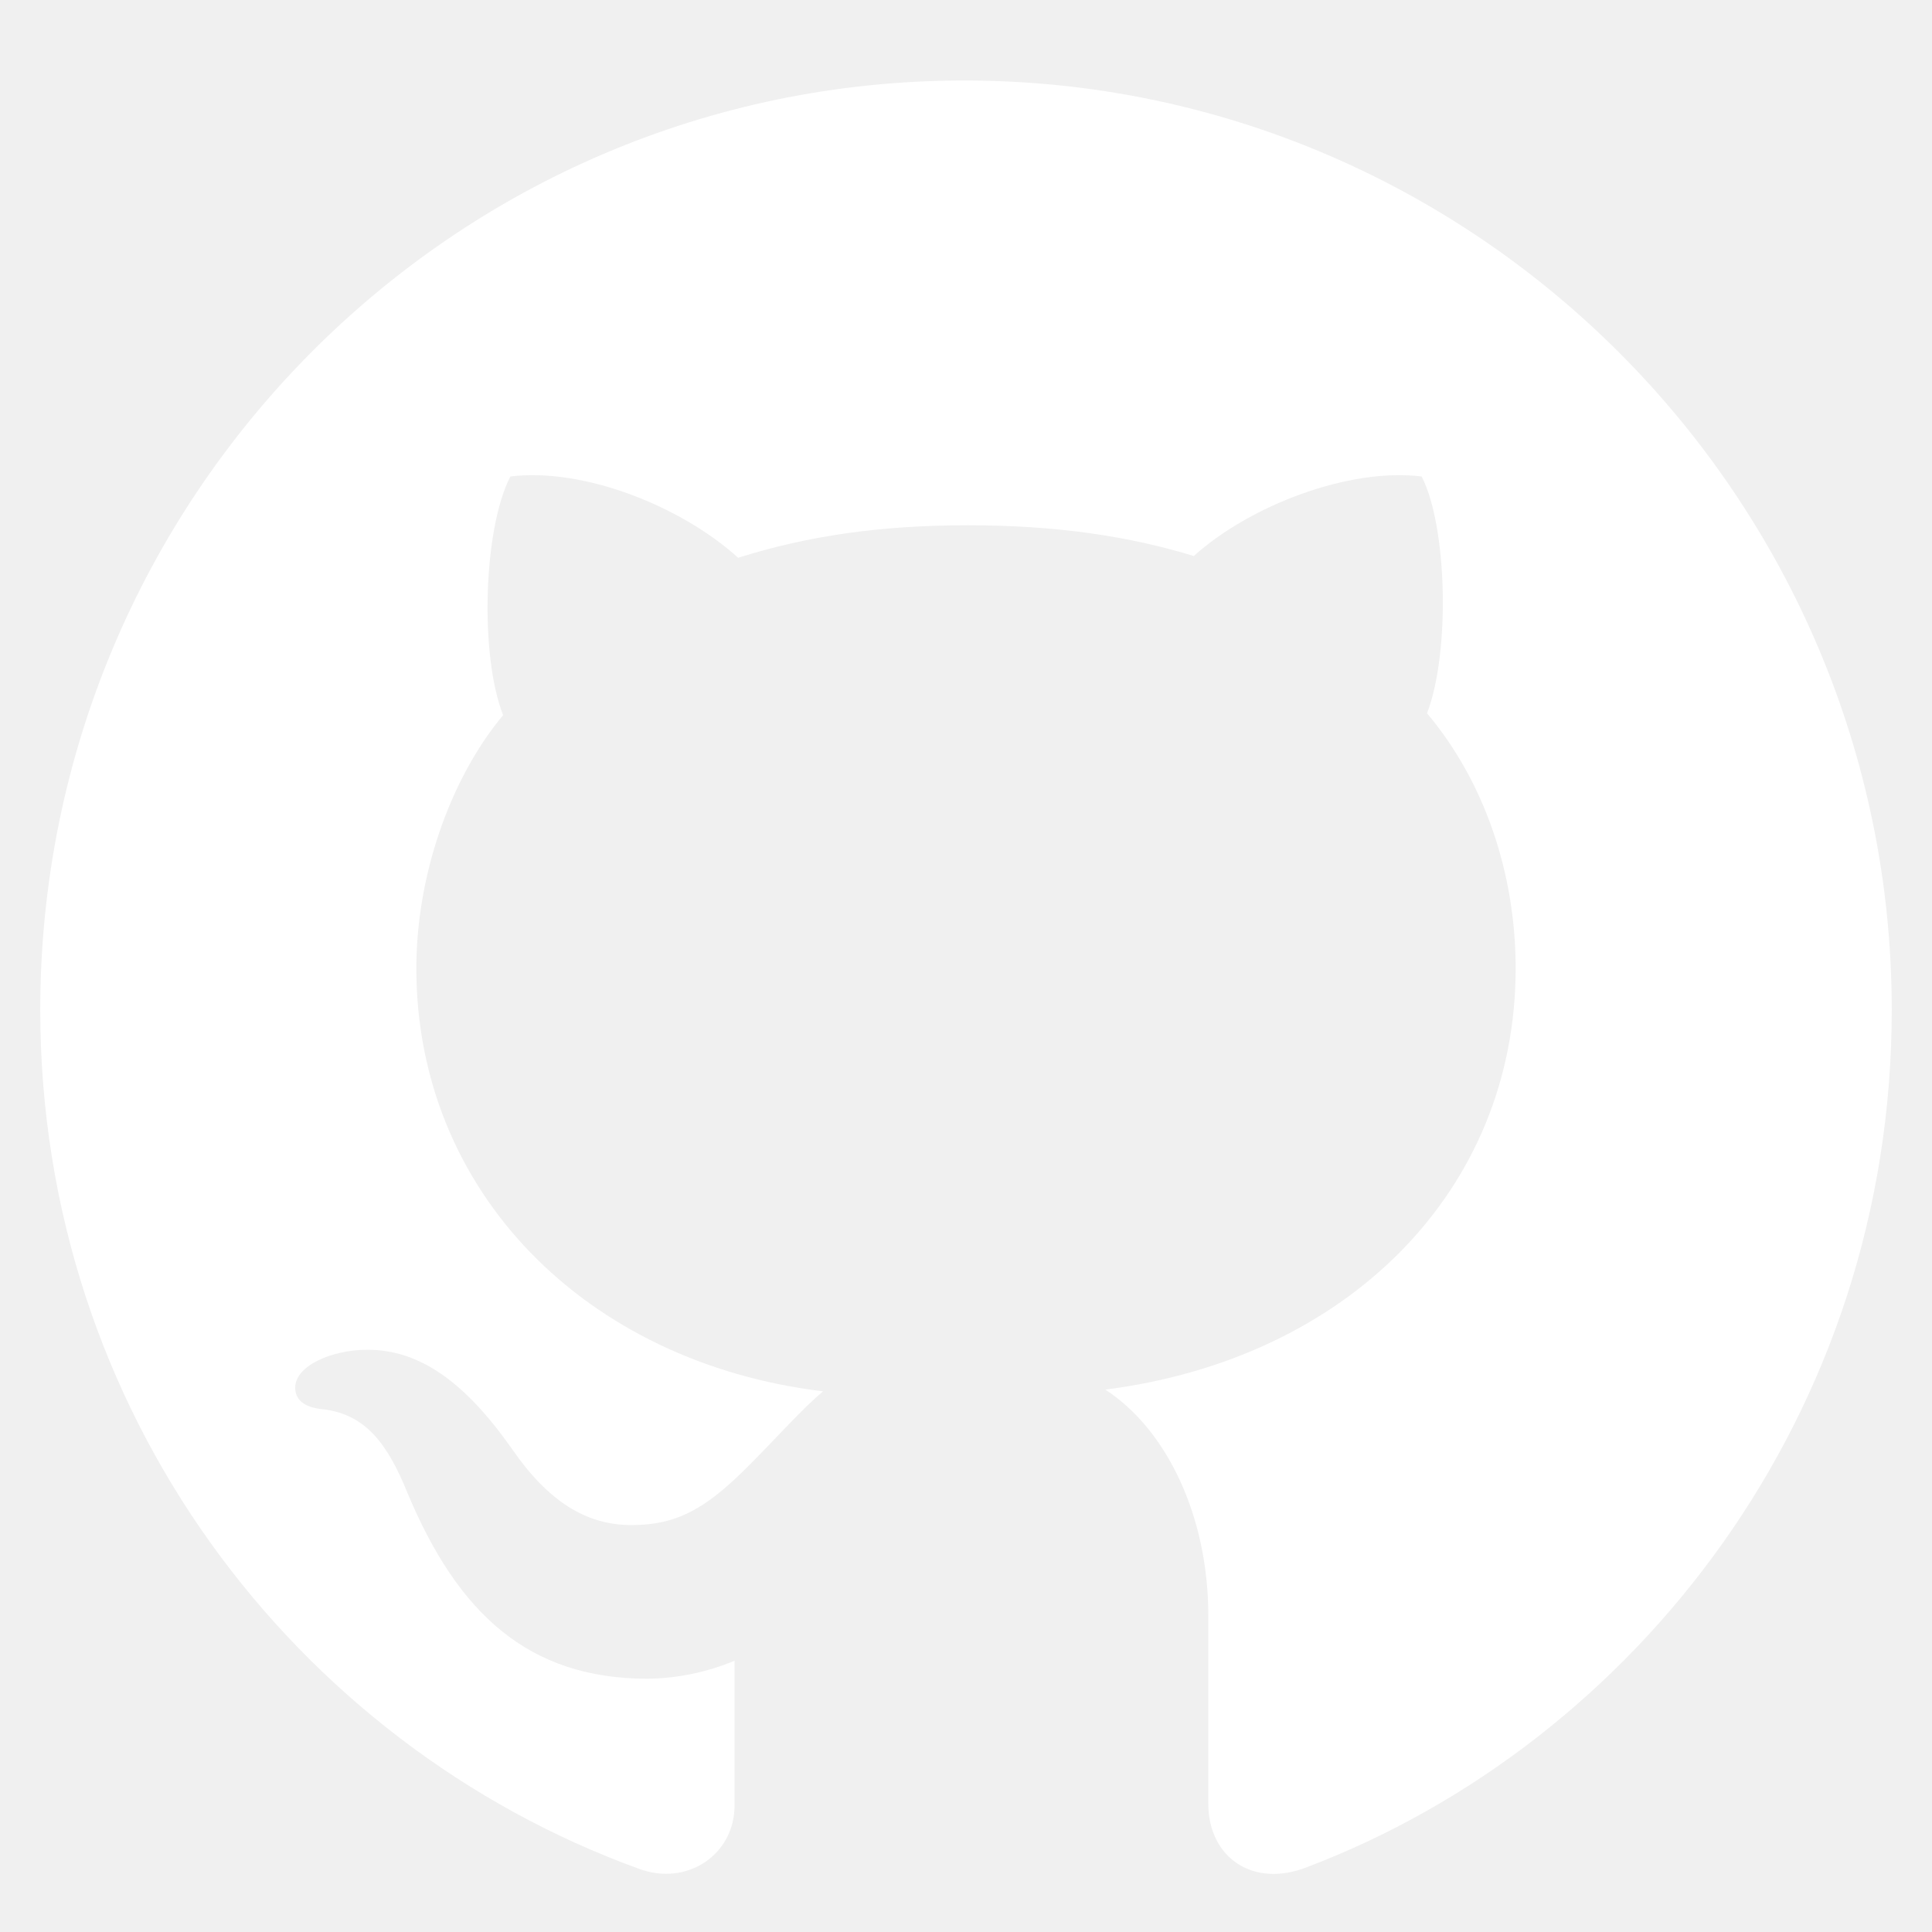
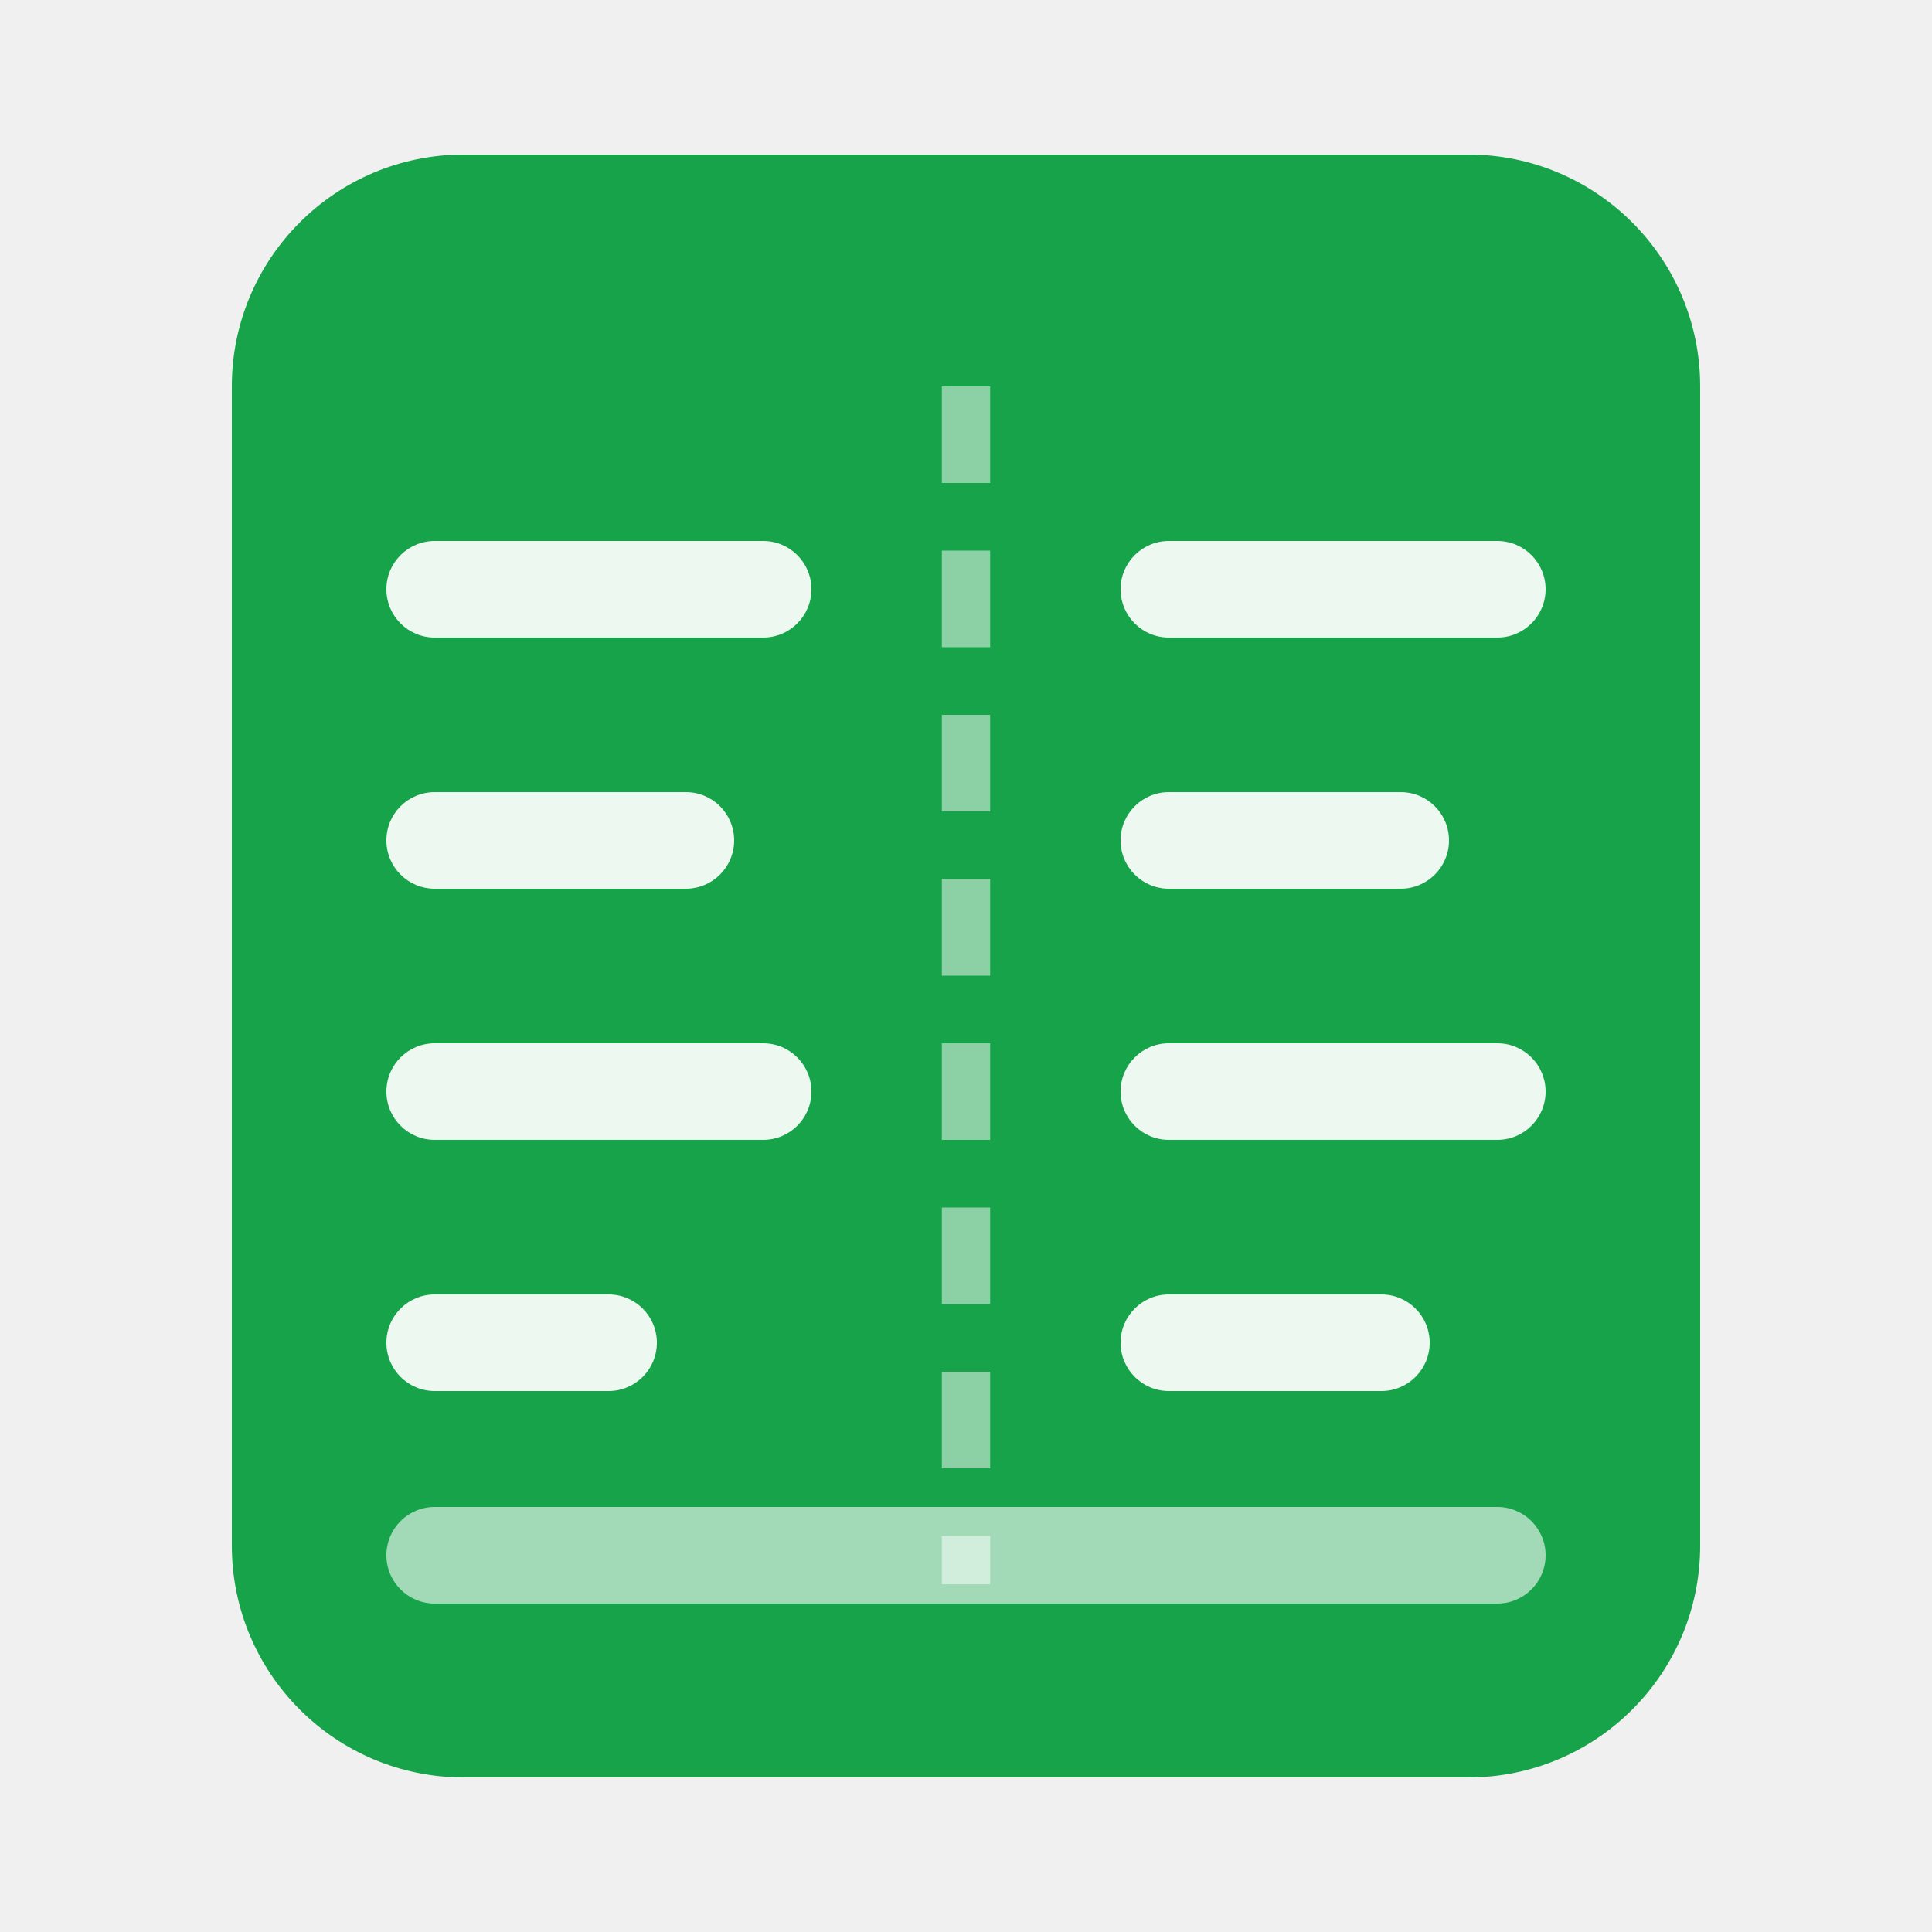
- <svg xmlns="http://www.w3.org/2000/svg" height="32" aria-hidden="true" viewBox="0 0 24 24" version="1.1" width="32" data-view-component="true" class="octicon octicon-mark-github" data-fc-idx="0">
-   <path d="M10.226 17.284c-2.965-.36-5.054-2.493-5.054-5.256 0-1.123.404-2.336 1.078-3.144-.292-.741-.247-2.314.09-2.965.898-.112 2.111.36 2.83 1.01.853-.269 1.752-.404 2.853-.404 1.1 0 1.999.135 2.807.382.696-.629 1.932-1.1 2.83-.988.315.606.36 2.179.067 2.942.72.854 1.101 2 1.101 3.167 0 2.763-2.089 4.852-5.098 5.234.763.494 1.28 1.572 1.28 2.807v2.336c0 .674.561 1.056 1.235.786 4.066-1.55 7.255-5.615 7.255-10.646C23.5 6.188 18.334 1 11.978 1 5.62 1 .5 6.188.5 12.545c0 4.986 3.167 9.12 7.435 10.669.606.225 1.19-.18 1.19-.786V20.63a2.9 2.9 0 0 1-1.078.224c-1.483 0-2.359-.808-2.987-2.313-.247-.607-.517-.966-1.034-1.033-.27-.023-.359-.135-.359-.27 0-.27.45-.471.898-.471.652 0 1.213.404 1.797 1.235.45.651.921.943 1.483.943.561 0 .92-.202 1.437-.719.382-.381.674-.718.944-.943" style="fill: rgb(255, 255, 255) !important;" />
+ <svg xmlns="http://www.w3.org/2000/svg" viewBox="0 0 100 100">
+   <rect x="12" y="8" width="76" height="84" rx="12" fill="#16A34A" />
+   <line x1="50" y1="20" x2="50" y2="82" stroke="rgba(255,255,255,0.5)" stroke-width="2.5" stroke-dasharray="5,3.5" />
+   <rect x="20" y="28" width="22" height="5" rx="2.5" fill="white" opacity="0.92" />
+   <rect x="20" y="41" width="18" height="5" rx="2.5" fill="white" opacity="0.92" />
+   <rect x="20" y="54" width="22" height="5" rx="2.5" fill="white" opacity="0.92" />
+   <rect x="20" y="67" width="14" height="5" rx="2.5" fill="white" opacity="0.92" />
+   <rect x="58" y="28" width="22" height="5" rx="2.5" fill="white" opacity="0.92" />
+   <rect x="58" y="41" width="17" height="5" rx="2.5" fill="white" opacity="0.92" />
+   <rect x="58" y="54" width="22" height="5" rx="2.5" fill="white" opacity="0.92" />
+   <rect x="58" y="67" width="16" height="5" rx="2.5" fill="white" opacity="0.92" />
+   <rect x="20" y="78" width="60" height="5" rx="2.5" fill="white" opacity="0.6" />
</svg>
